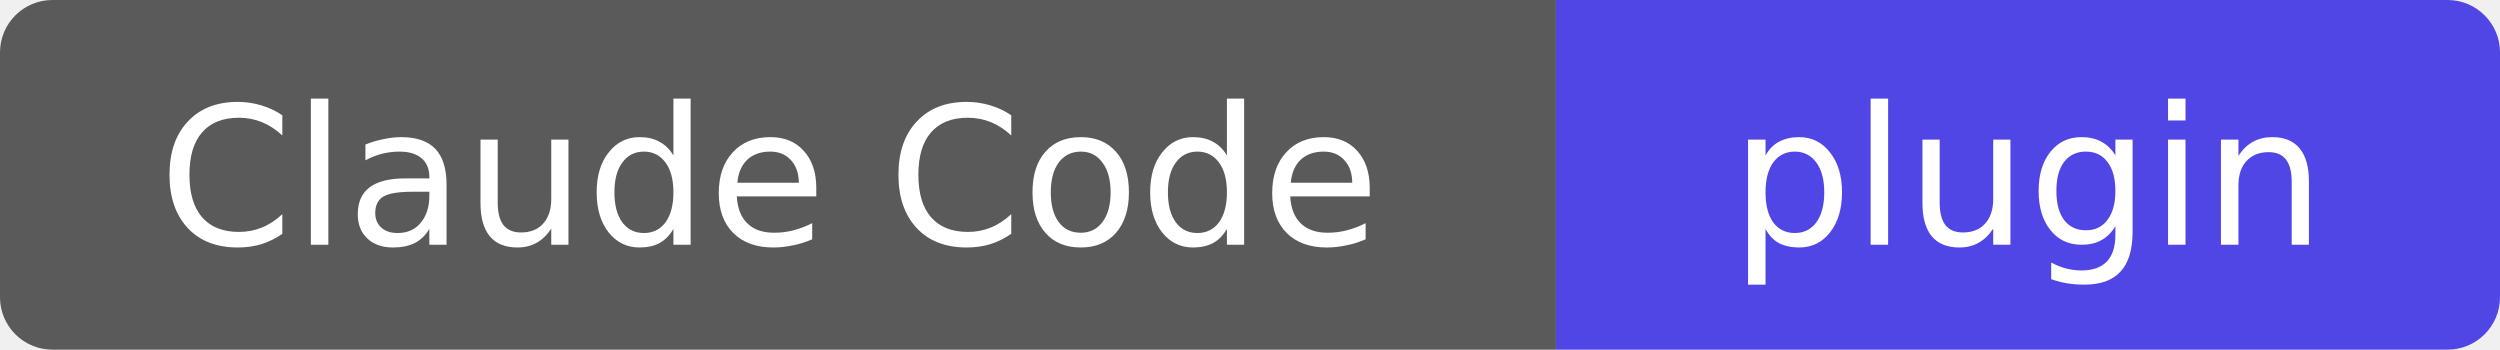
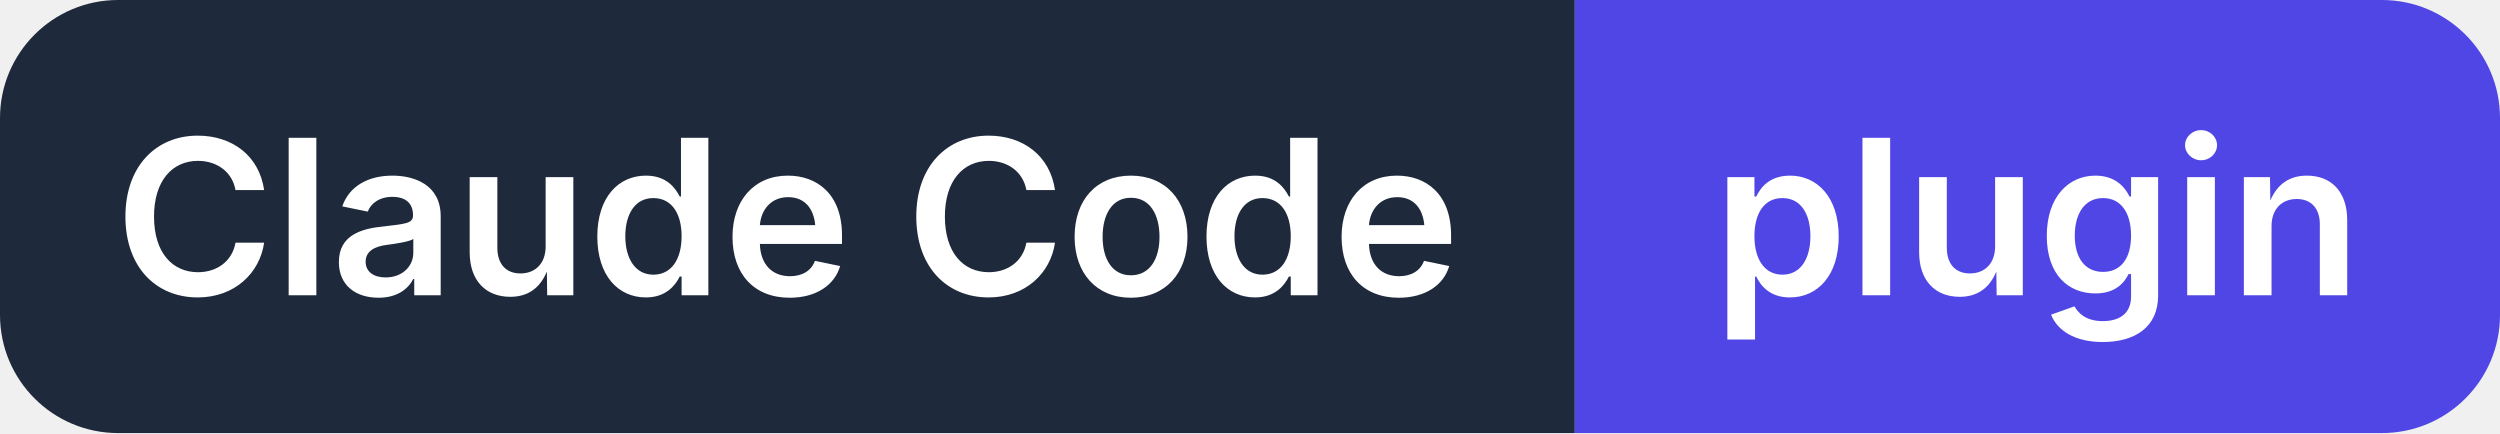
- <svg xmlns="http://www.w3.org/2000/svg" width="143" height="20" role="img" aria-label="Claude Code: plugin">
+ <svg xmlns="http://www.w3.org/2000/svg" width="127" height="22" viewBox="0 0 127 22" role="img" aria-label="Claude Code: plugin">
  <clipPath id="r">
-     <rect width="143" height="20" rx="3" />
+     <rect width="127" height="22" rx="6" />
  </clipPath>
  <g clip-path="url(#r)">
-     <rect width="89" height="20" fill="#5a5a5a" />
-     <rect x="89" width="54" height="20" fill="#4f46e5" />
+     <rect width="80" height="22" fill="#1e293b" />
+     <rect x="80" width="47" height="22" fill="#4f46e5" />
  </g>
-   <g fill="#fff" text-anchor="middle" font-family="Verdana,Geneva,DejaVu Sans,sans-serif" font-size="11">
-     <text x="44" y="14">Claude Code</text>
-     <text x="116" y="14">plugin</text>
+   <g fill="#ffffff" text-anchor="middle" style="font-family:-apple-system,BlinkMacSystemFont,'Segoe UI',Inter,Helvetica,Arial,sans-serif;font-size:11px;font-weight:600">
+     <text x="40" y="15">Claude Code</text>
+     <text x="103.5" y="15">plugin</text>
  </g>
</svg>
